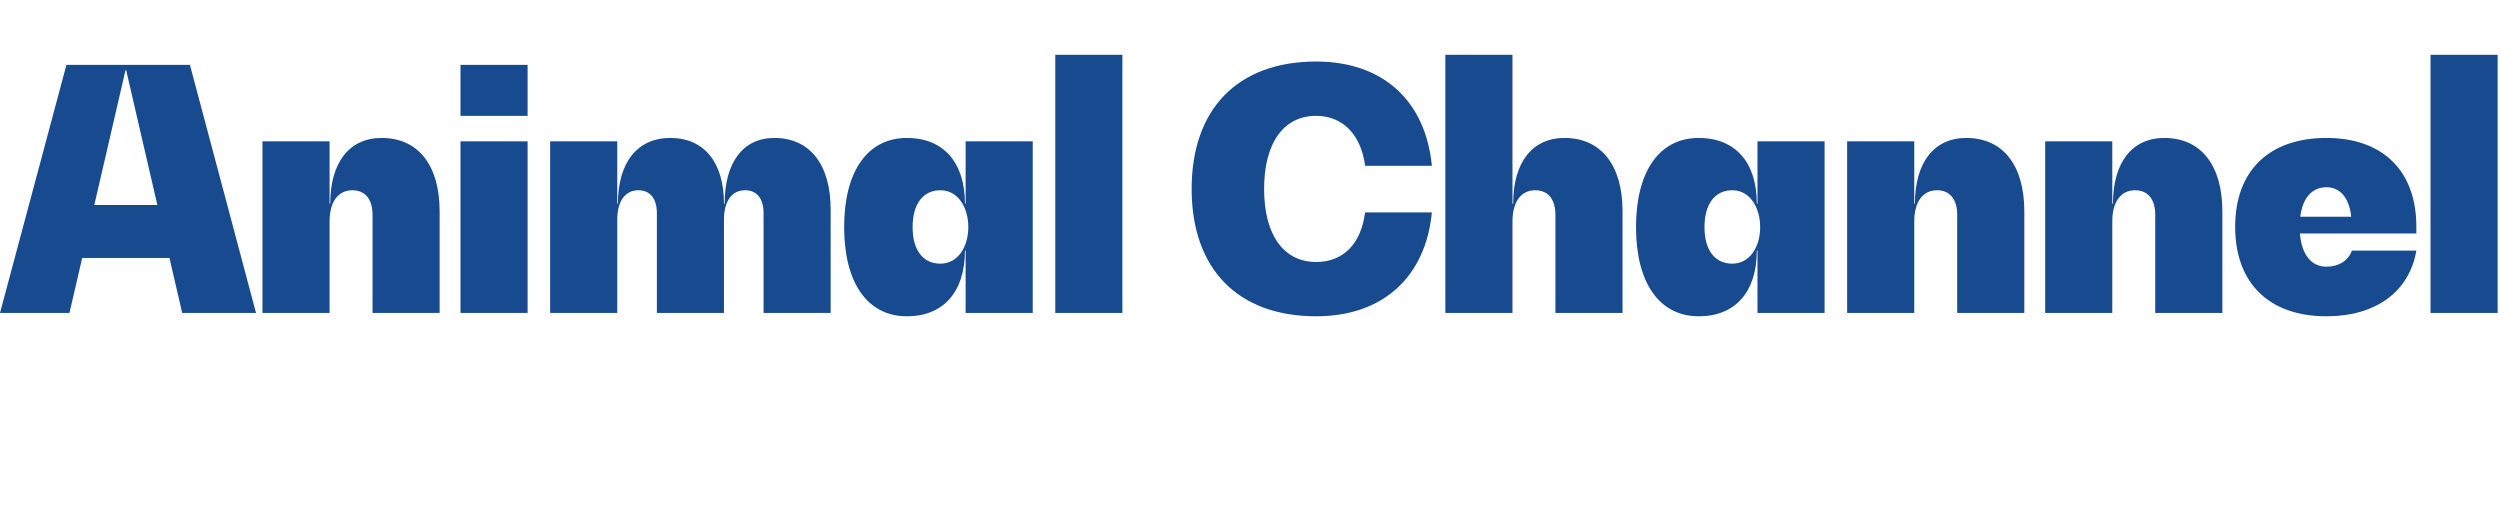
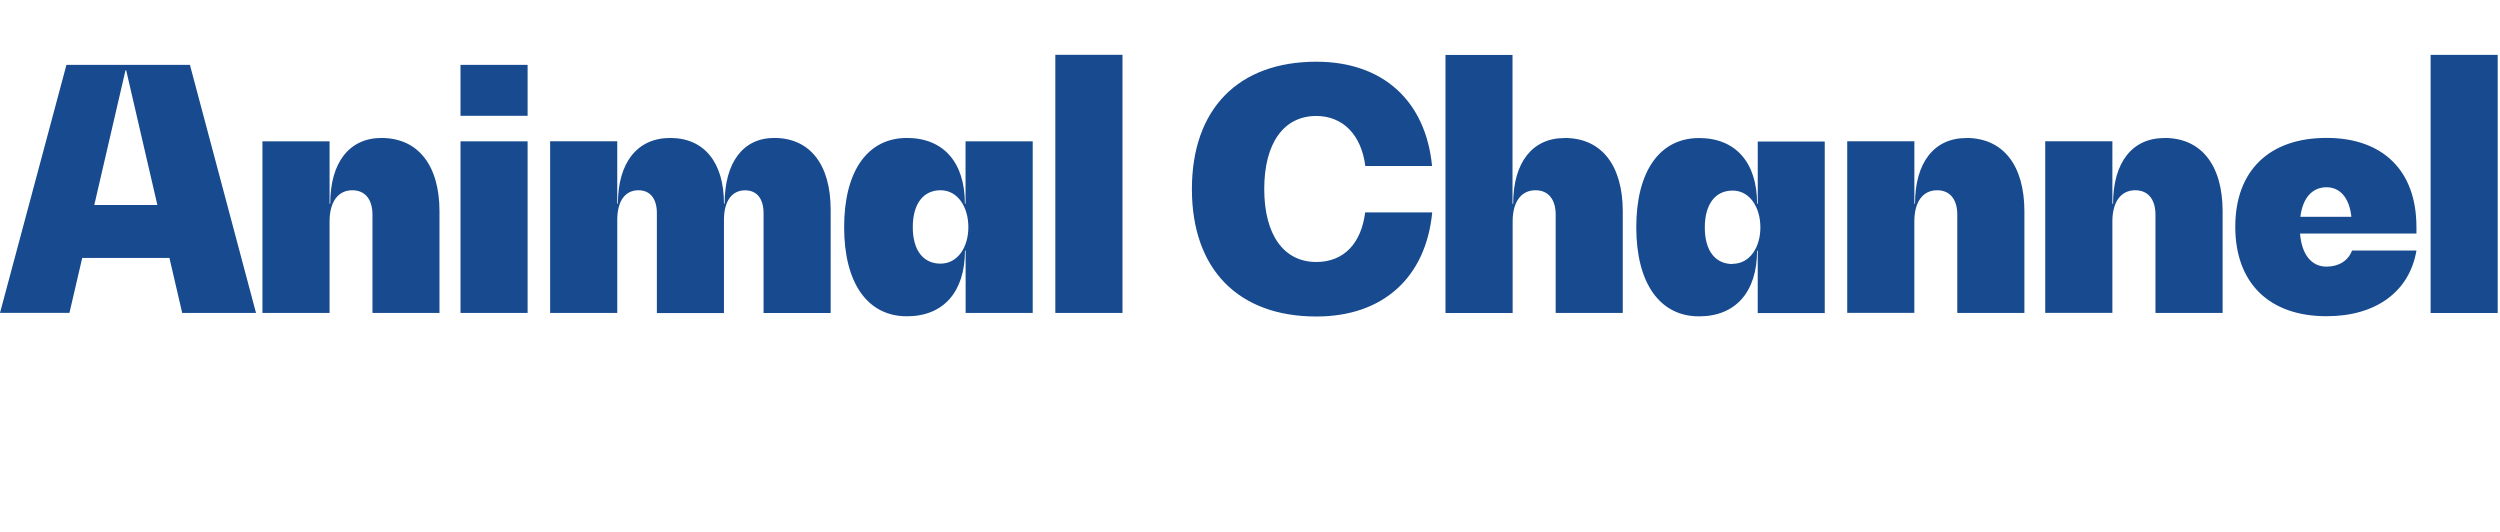
- <svg xmlns="http://www.w3.org/2000/svg" width="188px" height="40px" viewBox="0 0 188 20" version="1.1">
-   <defs />
-   <g id="SBLY-homepage" stroke="none" stroke-width="1" fill="none" fill-rule="evenodd">
-     <g id="sbly-homepage" transform="translate(-723, -52)" fill="#174A8F">
-       <g id="01-header">
-         <g id="Group-49" transform="translate(481, 42)">
-           <g id="Stacked-Group">
-             <g id="animal-chan-logo" transform="translate(242, 4)">
-               <path d="M13.702,19.533 L12.743,15.399 L6.182,15.399 L5.223,19.533 L0,19.533 L4.996,0.879 L14.282,0.879 L19.253,19.533 L13.702,19.533 Z M7.091,11.416 L11.834,11.416 L9.488,1.282 L9.437,1.282 L7.091,11.416 Z M28.695,6.374 C26.272,6.374 24.834,8.215 24.834,11.315 L24.784,11.315 L24.784,6.626 L19.737,6.626 L19.737,19.533 L24.784,19.533 L24.784,12.651 C24.784,11.189 25.415,10.307 26.5,10.307 C27.458,10.307 28.014,10.987 28.014,12.147 L28.014,19.533 L33.06,19.533 L33.06,11.895 C33.06,8.416 31.445,6.374 28.695,6.374 Z M34.629,4.711 L39.676,4.711 L39.676,0.879 L34.629,0.879 L34.629,4.711 Z M34.629,19.533 L39.676,19.533 L39.676,6.626 L34.629,6.626 L34.629,19.533 Z M58.227,6.374 C55.88,6.374 54.493,8.215 54.493,11.315 L54.442,11.315 C54.442,8.215 52.953,6.374 50.405,6.374 C47.932,6.374 46.468,8.215 46.468,11.315 L46.418,11.315 L46.418,6.626 L41.371,6.626 L41.371,19.533 L46.418,19.533 L46.418,12.525 C46.418,11.139 46.998,10.307 48.008,10.307 C48.891,10.307 49.396,10.937 49.396,12.021 L49.396,19.533 L54.442,19.533 L54.442,12.525 C54.442,11.139 55.022,10.307 56.032,10.307 C56.915,10.307 57.42,10.937 57.42,12.021 L57.42,19.533 L62.466,19.533 L62.466,11.769 C62.466,8.366 60.902,6.374 58.227,6.374 Z M72.615,6.626 L77.661,6.626 L77.661,19.533 L72.615,19.533 L72.615,14.844 L72.564,14.844 C72.564,17.945 70.949,19.785 68.199,19.785 C65.247,19.785 63.48,17.289 63.48,13.08 C63.48,8.87 65.247,6.374 68.199,6.374 C70.949,6.374 72.564,8.215 72.564,11.315 L72.615,11.315 L72.615,6.626 Z M70.722,15.827 C72.034,15.827 72.817,14.567 72.817,13.08 C72.817,11.592 72.034,10.307 70.722,10.307 C69.41,10.307 68.628,11.34 68.628,13.08 C68.628,14.819 69.41,15.827 70.722,15.827 Z M79.357,19.533 L84.403,19.533 L84.403,0.123 L79.357,0.123 L79.357,19.533 Z M107.678,11.971 L102.656,11.971 C102.354,14.315 101.041,15.701 98.972,15.701 C96.525,15.701 95.061,13.659 95.061,10.206 C95.061,6.753 96.525,4.711 98.972,4.711 C100.966,4.711 102.354,6.122 102.656,8.467 L107.678,8.467 C107.198,3.551 103.969,0.627 98.972,0.627 C93.093,0.627 89.611,4.181 89.611,10.206 C89.611,16.231 93.093,19.785 98.972,19.785 C103.969,19.785 107.198,16.861 107.678,11.971 Z M117.65,6.374 C115.227,6.374 113.789,8.215 113.789,11.315 L113.738,11.315 L113.738,0.123 L108.692,0.123 L108.692,19.533 L113.738,19.533 L113.738,12.651 C113.738,11.189 114.369,10.307 115.454,10.307 C116.413,10.307 116.968,10.987 116.968,12.147 L116.968,19.533 L122.015,19.533 L122.015,11.895 C122.015,8.416 120.4,6.374 117.65,6.374 Z M132.163,6.626 L137.21,6.626 L137.21,19.533 L132.163,19.533 L132.163,14.844 L132.113,14.844 C132.113,17.945 130.498,19.785 127.748,19.785 C124.795,19.785 123.029,17.289 123.029,13.08 C123.029,8.87 124.795,6.374 127.748,6.374 C130.498,6.374 132.113,8.215 132.113,11.315 L132.163,11.315 L132.163,6.626 Z M130.271,15.827 C131.583,15.827 132.365,14.567 132.365,13.08 C132.365,11.592 131.583,10.307 130.271,10.307 C128.959,10.307 128.177,11.34 128.177,13.08 C128.177,14.819 128.959,15.827 130.271,15.827 Z M147.863,6.374 C145.441,6.374 144.003,8.215 144.003,11.315 L143.952,11.315 L143.952,6.626 L138.905,6.626 L138.905,19.533 L143.952,19.533 L143.952,12.651 C143.952,11.189 144.583,10.307 145.668,10.307 C146.627,10.307 147.182,10.987 147.182,12.147 L147.182,19.533 L152.229,19.533 L152.229,11.895 C152.229,8.416 150.614,6.374 147.863,6.374 Z M162.756,6.374 C160.333,6.374 158.895,8.215 158.895,11.315 L158.844,11.315 L158.844,6.626 L153.798,6.626 L153.798,19.533 L158.844,19.533 L158.844,12.651 C158.844,11.189 159.475,10.307 160.56,10.307 C161.519,10.307 162.074,10.987 162.074,12.147 L162.074,19.533 L167.121,19.533 L167.121,11.895 C167.121,8.416 165.506,6.374 162.756,6.374 Z M181.71,13.054 L181.71,13.559 L172.954,13.559 C173.081,15.147 173.812,16.054 174.948,16.054 C175.881,16.054 176.588,15.6 176.866,14.844 L181.71,14.844 C181.18,17.945 178.657,19.785 174.948,19.785 C170.633,19.785 168.084,17.289 168.084,13.054 C168.084,8.845 170.633,6.374 174.948,6.374 C179.187,6.374 181.71,8.845 181.71,13.054 Z M174.948,10.08 C173.863,10.08 173.156,10.887 172.98,12.298 L176.815,12.298 C176.664,10.887 175.982,10.08 174.948,10.08 Z M182.775,19.533 L187.821,19.533 L187.821,0.123 L182.775,0.123 L182.775,19.533 Z" id="Animal-Channel" />
-             </g>
-           </g>
-         </g>
-       </g>
-     </g>
-   </g>
+ <svg xmlns="http://www.w3.org/2000/svg" width="188" height="40" viewBox="0 0 188 20">
+   <path d="M13.702 13.533l-.96-4.134h-6.56l-.96 4.13H0L4.996-5.12h9.286l4.97 18.653h-5.55zm-6.61-8.117h4.742L9.488-4.718h-.05L7.09 5.416zM28.694.374c-2.423 0-3.86 1.84-3.86 4.94h-.05V.627h-5.048v12.907h5.047V6.65c0-1.46.63-2.343 1.716-2.343.95 0 1.51.68 1.51 1.84v7.386h5.04V5.895c0-3.48-1.62-5.52-4.37-5.52zM34.63-1.29h5.046v-3.83H34.63v3.83zm0 14.823h5.046V.626H34.63v12.907zM58.226.373c-2.347 0-3.734 1.842-3.734 4.942h-.05c0-3.1-1.49-4.94-4.038-4.94-2.473 0-3.937 1.84-3.937 4.94h-.05V.625H41.37v12.908h5.048V6.525c0-1.386.58-2.218 1.59-2.218.883 0 1.388.63 1.388 1.714v7.52h5.046V6.53c0-1.386.58-2.218 1.59-2.218.883 0 1.388.63 1.388 1.714v7.514h5.046V5.77c0-3.404-1.564-5.396-4.24-5.396zm14.388.253h5.046v12.907h-5.045v-4.69h-.05c0 3.102-1.616 4.942-4.366 4.942-2.96 0-4.72-2.496-4.72-6.705 0-4.21 1.76-6.706 4.72-6.706 2.75 0 4.36 1.84 4.36 4.94h.05V.627zm-1.893 9.2c1.32 0 2.1-1.26 2.1-2.746 0-1.488-.78-2.773-2.09-2.773-1.31 0-2.09 1.033-2.09 2.773 0 1.74.78 2.747 2.1 2.747zm8.64 3.707h5.05v-19.41h-5.05v19.41zm28.32-7.562h-5.02c-.3 2.35-1.61 3.73-3.68 3.73-2.44 0-3.91-2.04-3.91-5.49s1.47-5.49 3.91-5.49c2 0 3.39 1.41 3.69 3.76h5.02c-.48-4.91-3.71-7.84-8.7-7.84-5.88 0-9.36 3.56-9.36 9.58s3.48 9.58 9.36 9.58c5 0 8.23-2.92 8.71-7.81zm9.97-5.59c-2.42 0-3.86 1.84-3.86 4.94h-.05V-5.87h-5.04v19.41h5.05V6.65c0-1.46.63-2.343 1.72-2.343.96 0 1.516.68 1.516 1.84v7.386h5.045V5.895c0-3.48-1.614-5.52-4.364-5.52zm14.52.26h5.05v12.9h-5.04V8.85h-.05c0 3.1-1.613 4.94-4.363 4.94-2.953 0-4.72-2.495-4.72-6.704 0-4.21 1.767-6.705 4.72-6.705 2.75 0 4.365 1.84 4.365 4.94h.05V.63zm-1.89 9.2c1.32 0 2.1-1.26 2.1-2.74 0-1.484-.78-2.77-2.09-2.77-1.31 0-2.09 1.037-2.09 2.777s.78 2.748 2.096 2.748zM147.87.38c-2.422 0-3.86 1.84-3.86 4.94h-.05V.623h-5.048V13.53h5.046V6.65c0-1.46.63-2.343 1.716-2.343.96 0 1.514.68 1.514 1.84v7.386h5.047V5.895c0-3.48-1.615-5.52-4.366-5.52zm14.893 0c-2.423 0-3.86 1.84-3.86 4.94h-.052V.623h-5.05V13.53h5.05V6.65c0-1.46.63-2.343 1.72-2.343.96 0 1.52.68 1.52 1.84v7.386h5.05V5.895c0-3.48-1.61-5.52-4.36-5.52zm18.954 6.68v.5h-8.755c.126 1.58.857 2.49 1.993 2.49.933 0 1.64-.456 1.918-1.21h4.845c-.53 3.1-3.052 4.94-6.76 4.94-4.316 0-6.865-2.497-6.865-6.73 0-4.21 2.55-6.68 6.862-6.68 4.24 0 6.76 2.47 6.76 6.68zm-6.76-2.978c-1.086 0-1.793.81-1.97 2.22h3.836c-.15-1.41-.835-2.22-1.87-2.22zm7.826 9.455h5.044v-19.41h-5.045v19.41z" fill="#174A8F" fill-rule="evenodd" />
</svg>
